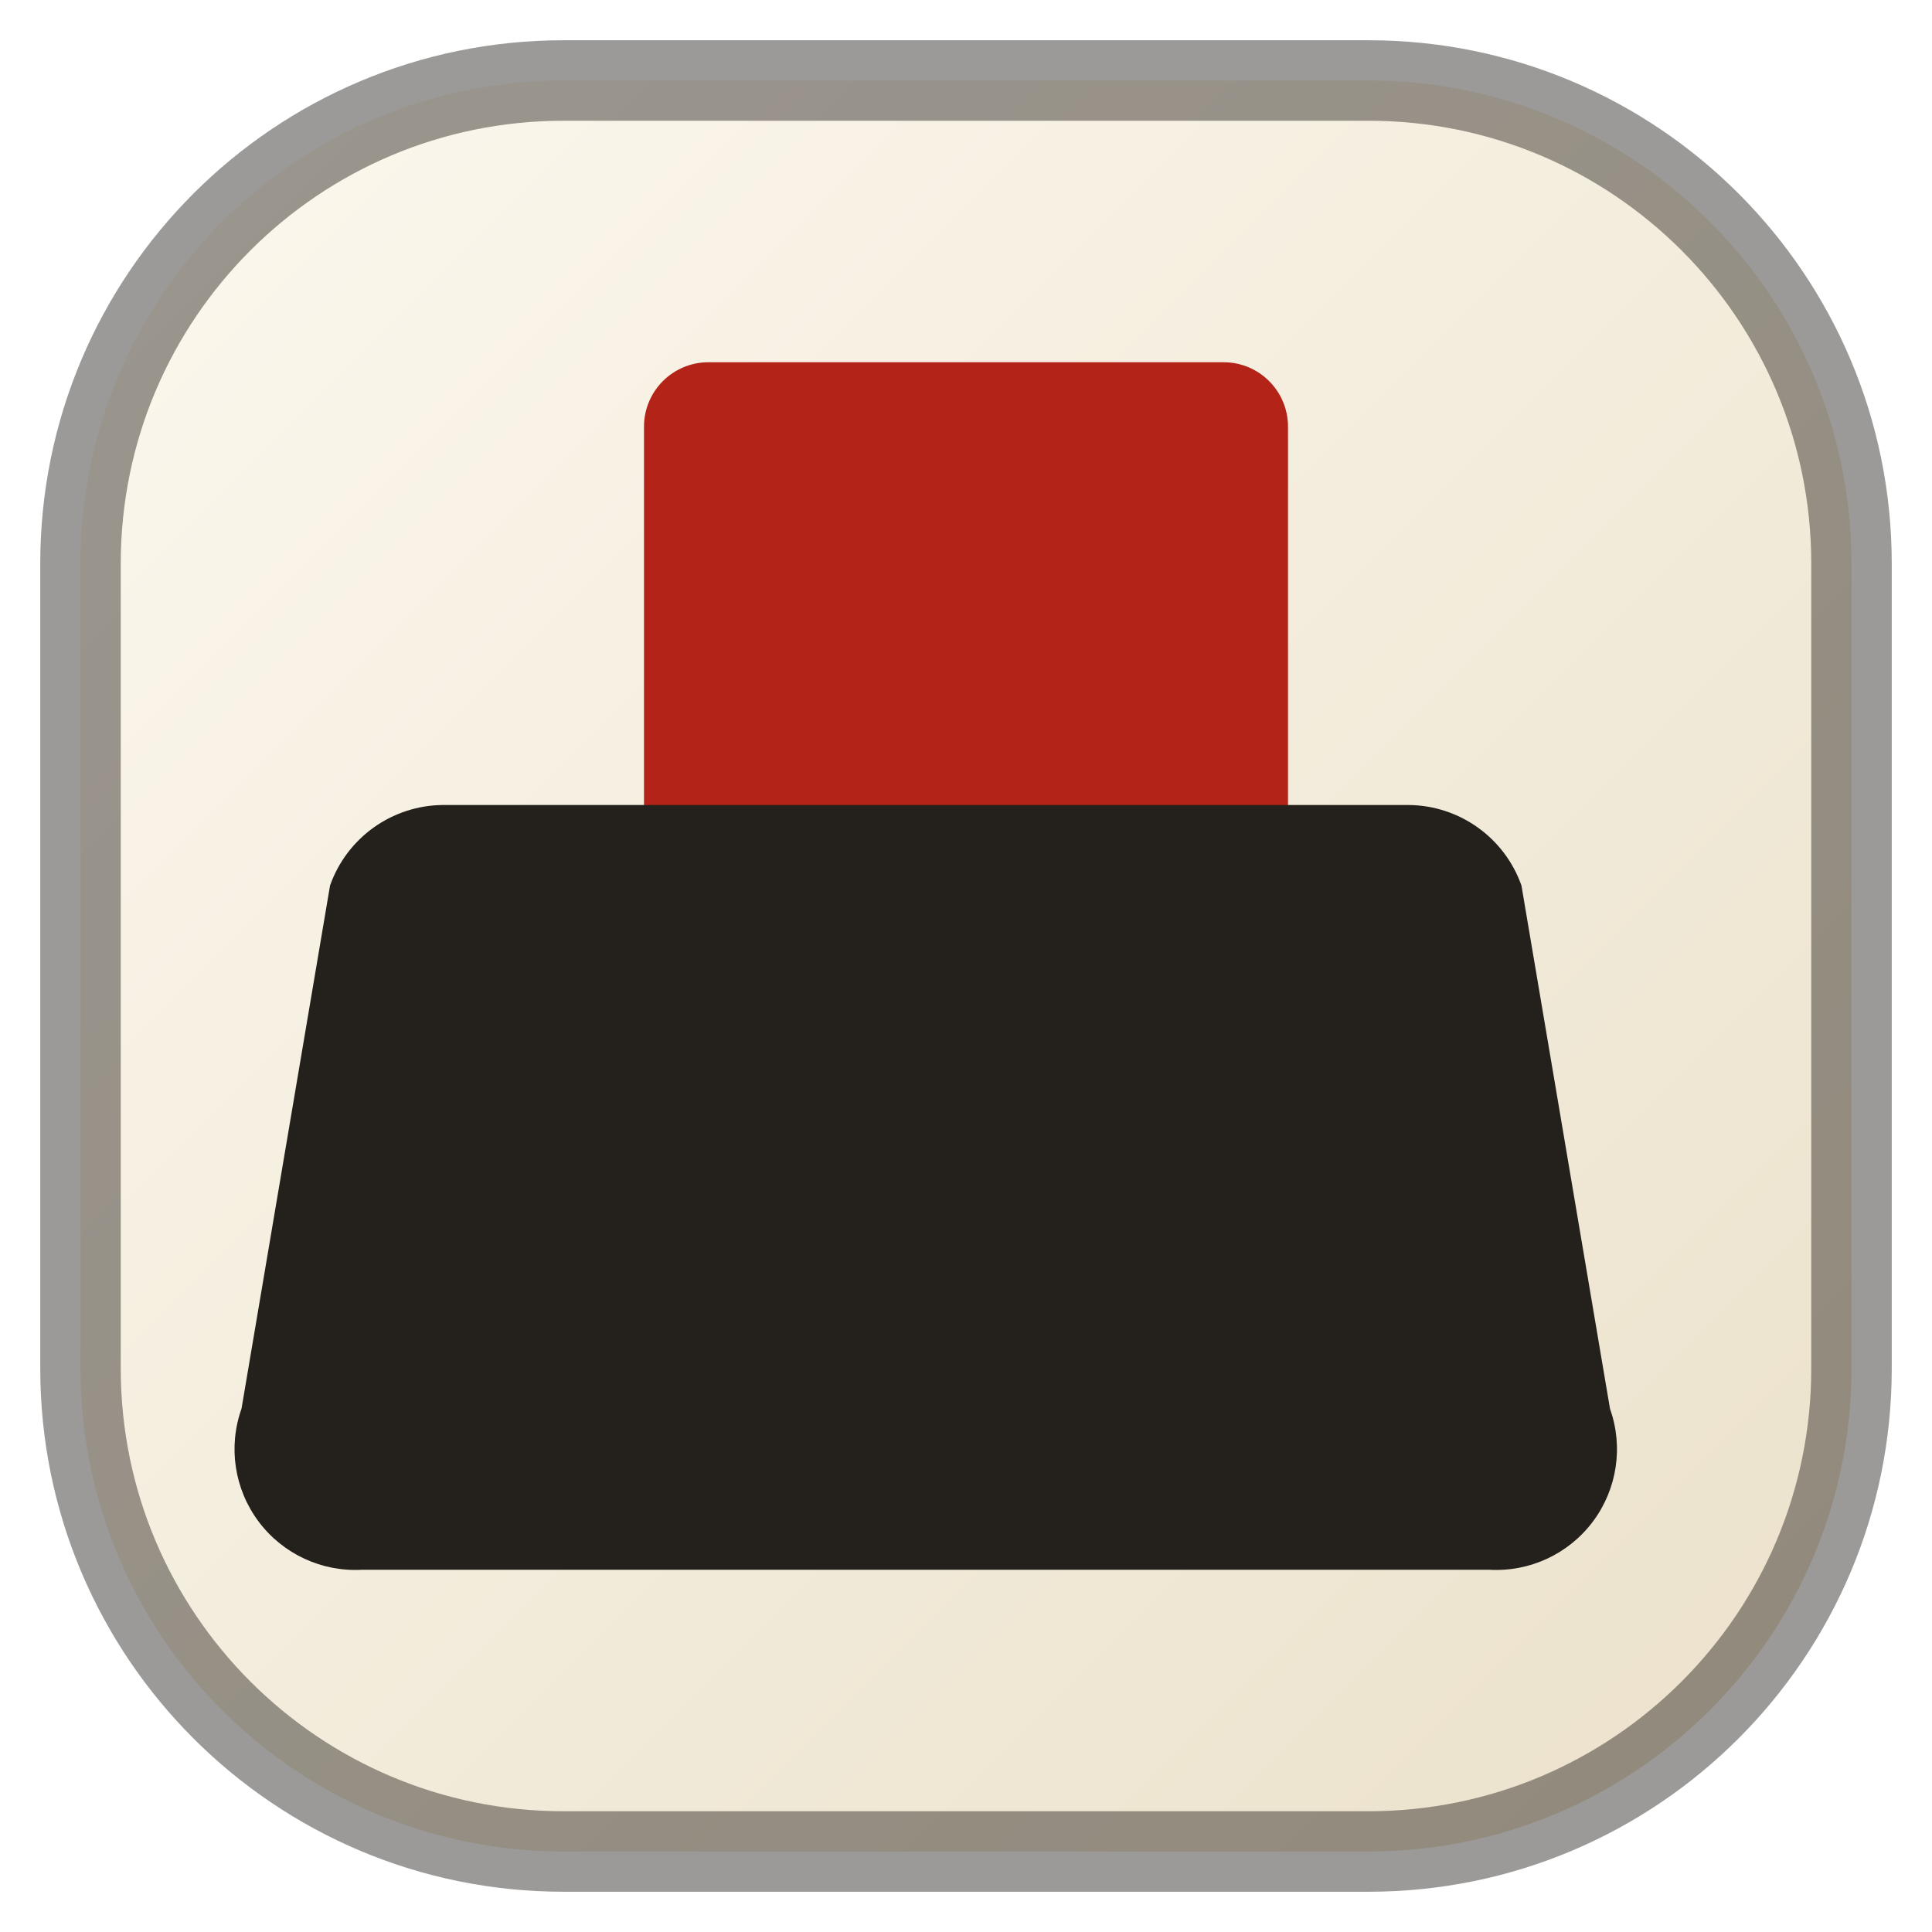
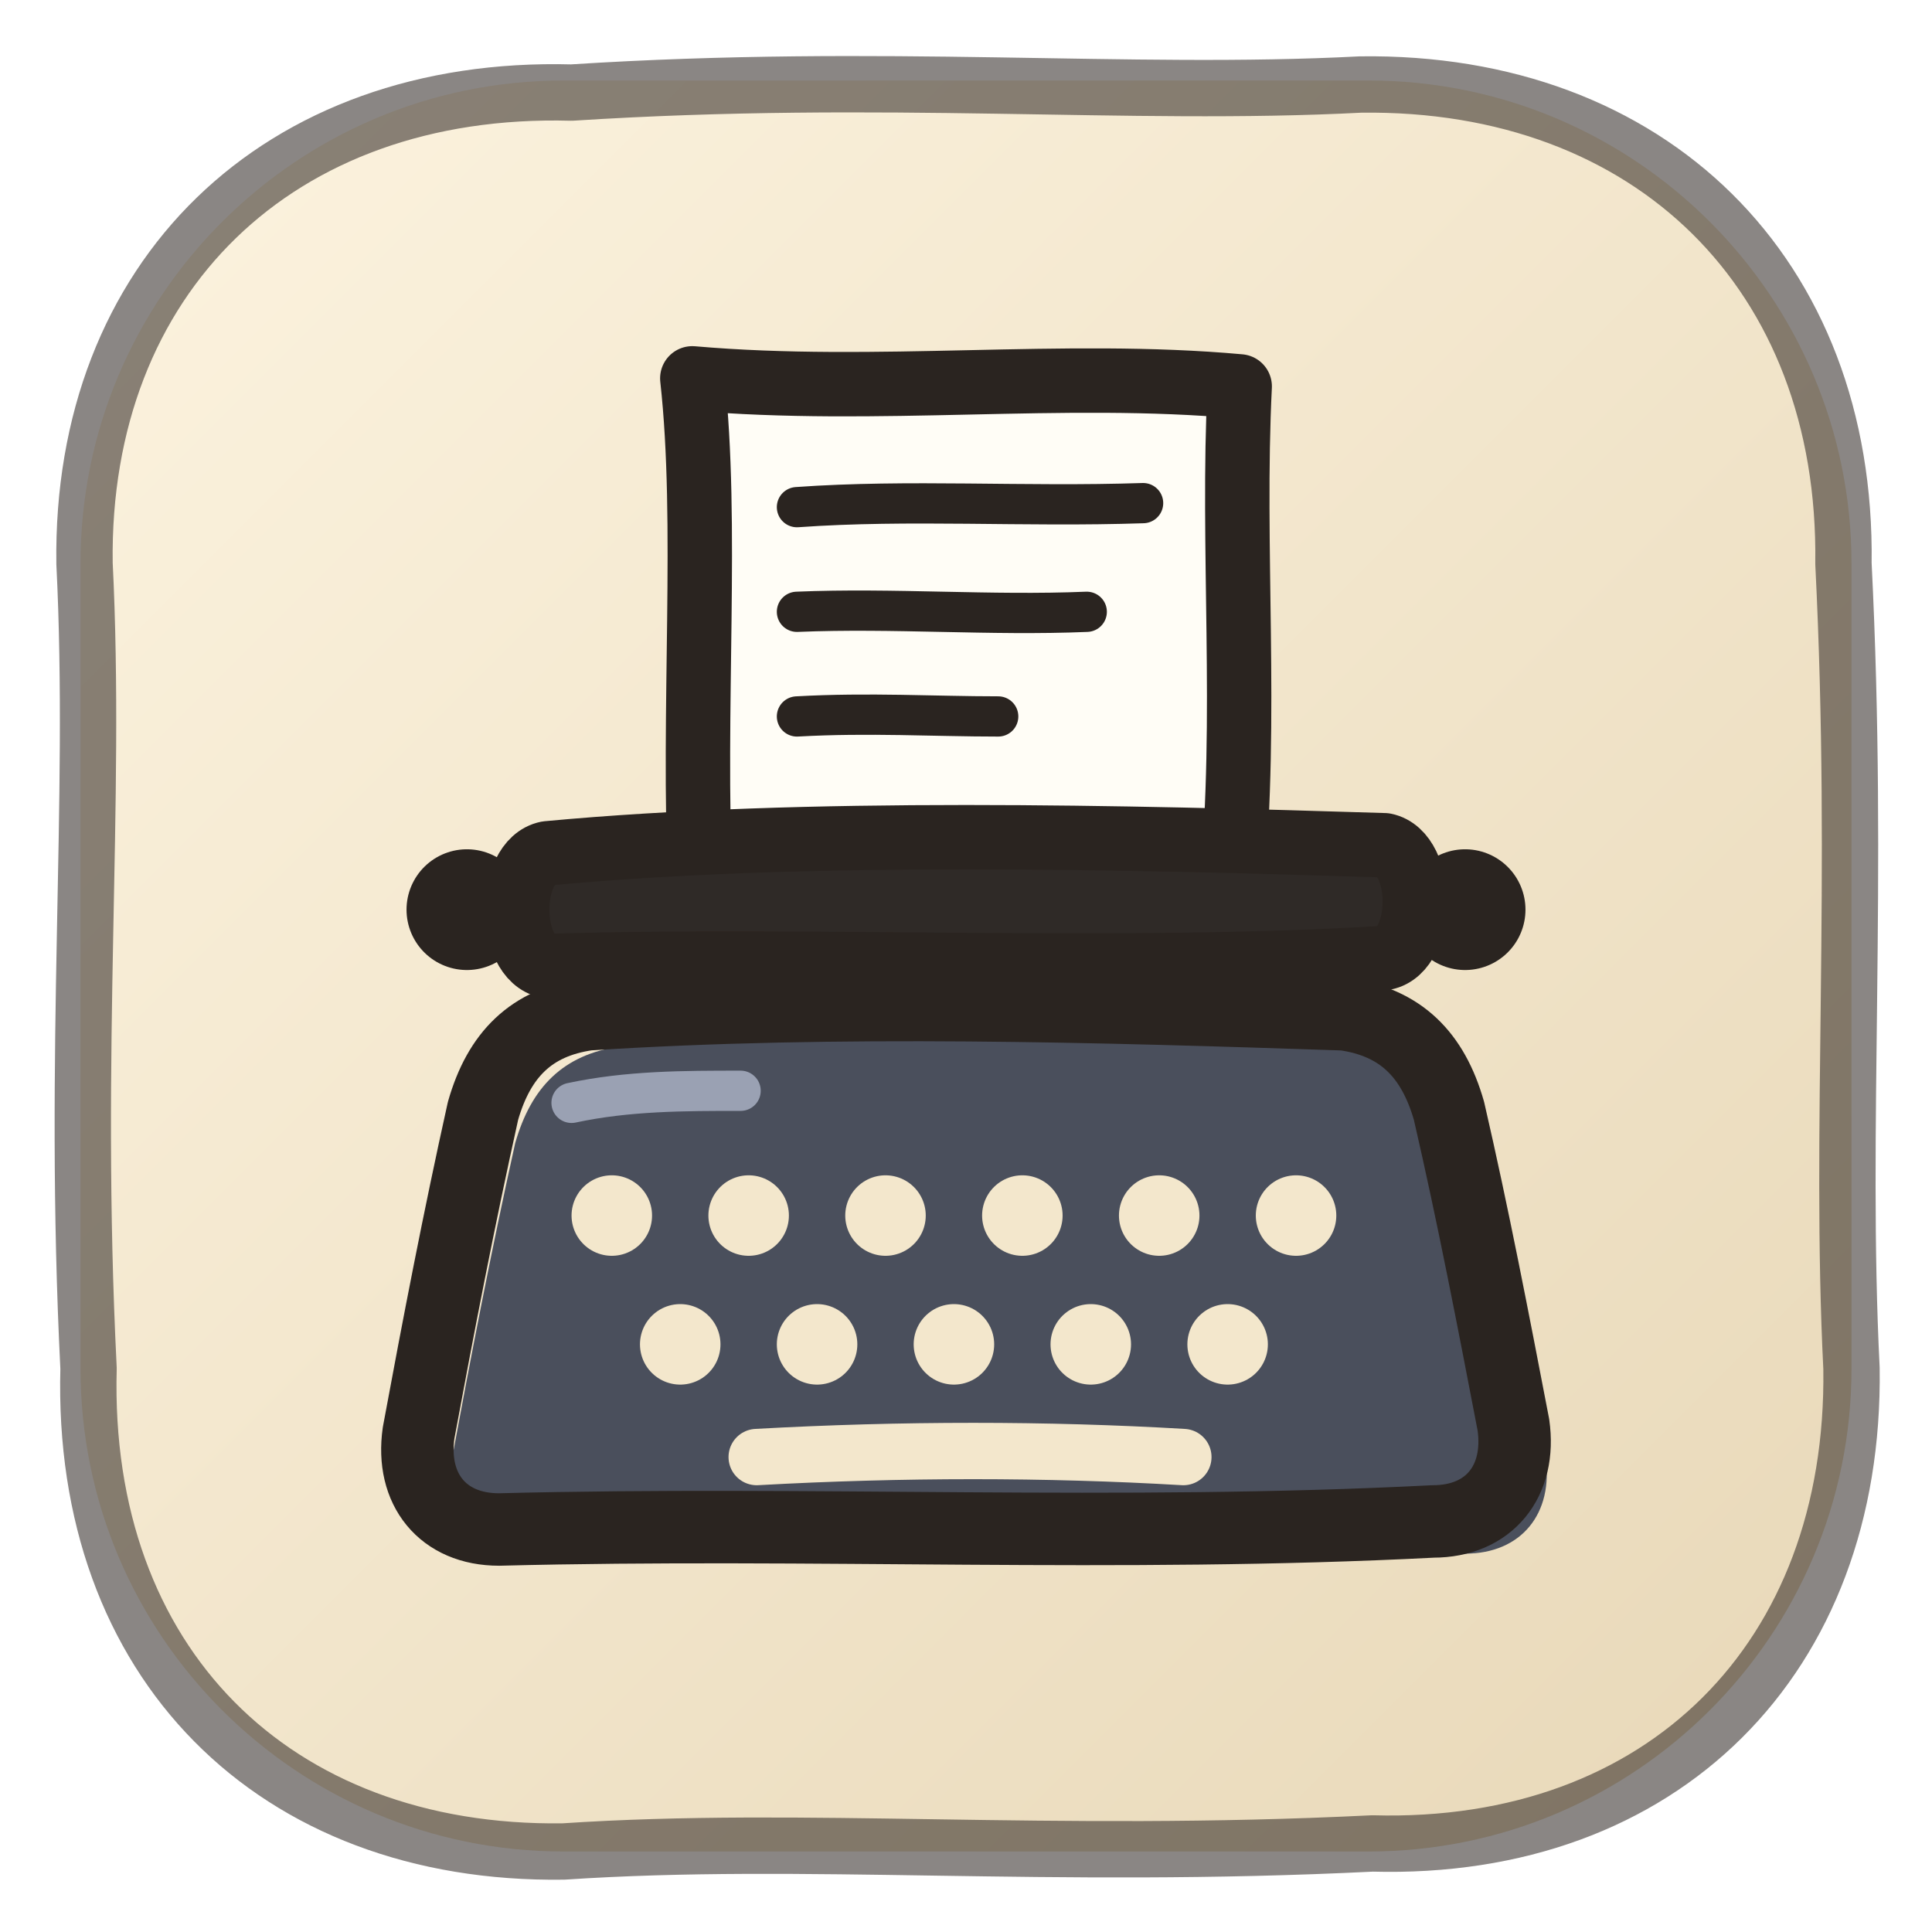
- <svg xmlns="http://www.w3.org/2000/svg" viewBox="0 0 24 24" width="24" height="24">
+ <svg xmlns="http://www.w3.org/2000/svg" viewBox="0 0 48 48" width="24" height="24">
  <defs>
    <linearGradient id="typewriter-bg" x1="0" y1="0" x2="1" y2="1">
-       <stop offset="0" stop-color="#fcf8ee" />
-       <stop offset="1" stop-color="#ebe1cb" />
+       <stop offset="0" stop-color="#fcf3df" />
+       <stop offset="1" stop-color="#e8d8b8" />
    </linearGradient>
  </defs>
-   <rect x="1" y="1" width="22" height="22" rx="6" fill="url(#typewriter-bg)" />
-   <rect x="8" y="4.5" width="8" height="7" rx=".8" fill="#b42318" />
-   <path d="M6.5 10h11a1.5 1.5 0 0 1 1.4 1l1.1 6.5a1.5 1.5 0 0 1-1.5 2H4.5A1.5 1.5 0 0 1 3 17.5L4.1 11a1.5 1.5 0 0 1 1.4-1Z" fill="#24211c" />
-   <rect x="1" y="1" width="22" height="22" rx="6" fill="none" stroke="#24211c" stroke-opacity=".45" />
+   <rect x="2" y="2" width="44" height="44" rx="12" fill="url(#typewriter-bg)" />
+   <path d="M14.2 2.3C22 1.8 28 2.4 33.8 2.1C41 2 45.9 6.8 45.8 14C46.2 22 45.7 28 46 34C46.1 41.2 41.3 46 34.1 45.8C26 46.2 20 45.6 14 46C6.8 46.1 2 41.3 2.2 34C1.8 26 2.4 20 2.1 14C2 6.9 6.9 2.1 14.2 2.3Z" fill="none" stroke="#2a2420" stroke-opacity=".55" stroke-width="1.4" stroke-linejoin="round" />
+   <g fill="none" stroke-linecap="round" stroke-linejoin="round">
+     <path d="M17.4 22C17.2 17.6 17.6 13 17.2 9.4C21.8 9.8 26.4 9.2 30.8 9.6C30.6 13.6 31 17.8 30.6 22Z" fill="#fffdf6" stroke="none" transform="translate(0.7 0.7)" />
+     <path d="M17.4 22C17.2 17.6 17.6 13 17.2 9.4C21.8 9.8 26.4 9.2 30.8 9.6C30.6 13.6 31 17.8 30.6 22Z" stroke="#2a2420" stroke-width="1.6" />
+     <path d="M19.8 12.6c2.8-.2 5.6 0 8.6-.1 M19.8 15.2c2.4-.1 4.8.1 7.2 0 M19.8 17.8c1.8-.1 3.4 0 5 0" stroke="#2a2420" stroke-width="1" />
+     <path d="M14.6 25.2C20.8 24.8 27.4 25 33.4 25.2C34.8 25.4 35.6 26.2 36 27.6C36.6 30.2 37.1 32.8 37.6 35.4C37.8 36.8 37 37.8 35.6 37.8C27.8 38.2 20.2 37.8 12.4 38C11 38 10.2 37 10.4 35.6C10.9 32.9 11.4 30.3 12 27.6C12.4 26.2 13.2 25.4 14.6 25.2Z" fill="#4a4f5c" stroke="none" transform="translate(0.8 0.8)" />
+     <path d="M14.6 25.2C20.8 24.8 27.4 25 33.4 25.2C34.8 25.4 35.6 26.2 36 27.6C36.6 30.2 37.1 32.8 37.6 35.4C37.8 36.8 37 37.8 35.6 37.8C27.8 38.2 20.2 37.8 12.4 38C11 38 10.2 37 10.4 35.6C10.9 32.9 11.4 30.3 12 27.6C12.4 26.2 13.2 25.4 14.6 25.2Z" stroke="#2a2420" stroke-width="1.8" />
+     <path d="M13.6 21.2C20 20.6 28 20.8 34.4 21C35.4 21.2 35.4 23.6 34.4 23.8C28 24.2 20 23.8 13.6 24C12.6 23.8 12.6 21.4 13.6 21.2Z" fill="#2f2a27" stroke="none" transform="translate(0.5 0.5)" />
+     <path d="M13.6 21.2C20 20.6 28 20.8 34.4 21C35.4 21.2 35.4 23.6 34.4 23.8C28 24.2 20 23.8 13.6 24C12.6 23.8 12.6 21.4 13.6 21.2Z" stroke="#2a2420" stroke-width="1.6" />
+     <path d="M11.6 22.6h0 M36.4 22.6h0" stroke="#2a2420" stroke-width="3" />
+     <path d="M15.2 30.2h0 M18.6 30.2h0 M22 30.2h0 M25.4 30.2h0 M28.8 30.2h0 M32.2 30.2h0 M16.9 33.4h0 M20.3 33.4h0 M23.7 33.4h0 M27.1 33.4h0 M30.5 33.4h0" stroke="#f3e7cc" stroke-width="2" />
+     <path d="M18.8 36.2c3.6-.2 7.2-.2 10.6 0" stroke="#f3e7cc" stroke-width="1.4" />
+     <path d="M14.2 27.4c1.4-.3 2.8-.3 4.2-.3" stroke="#9aa1b3" stroke-width="1" />
+   </g>
</svg>
